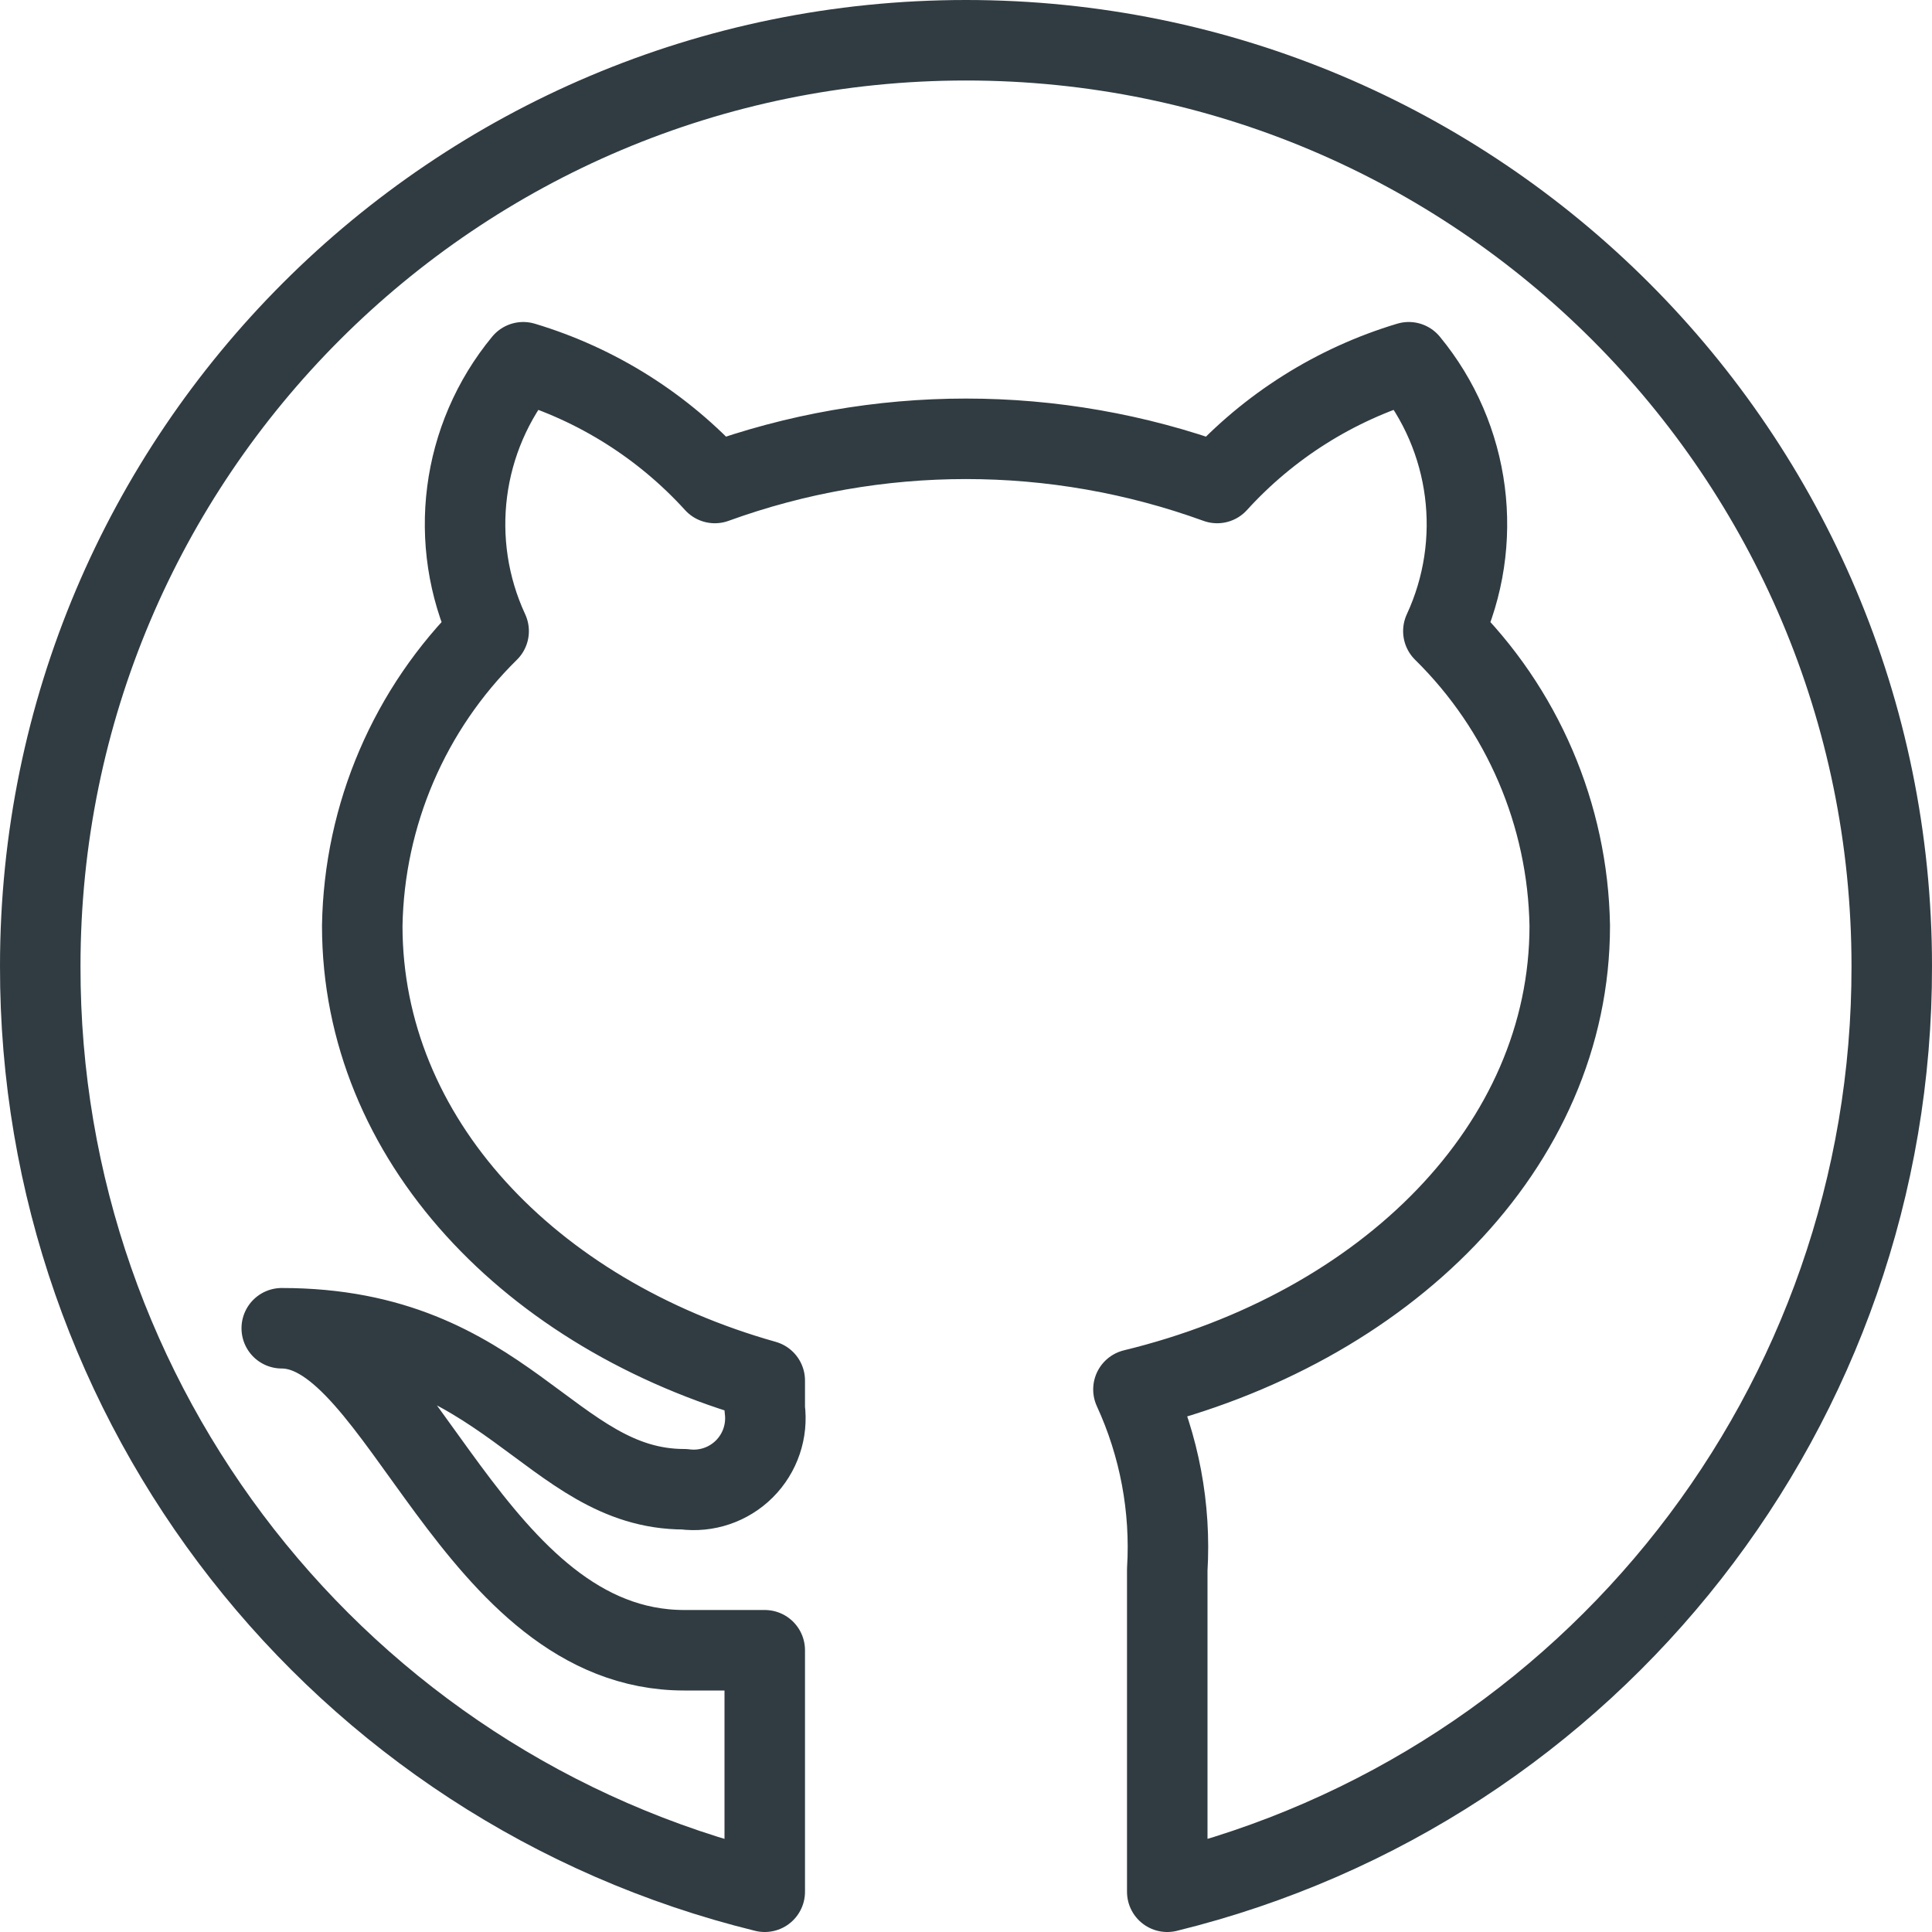
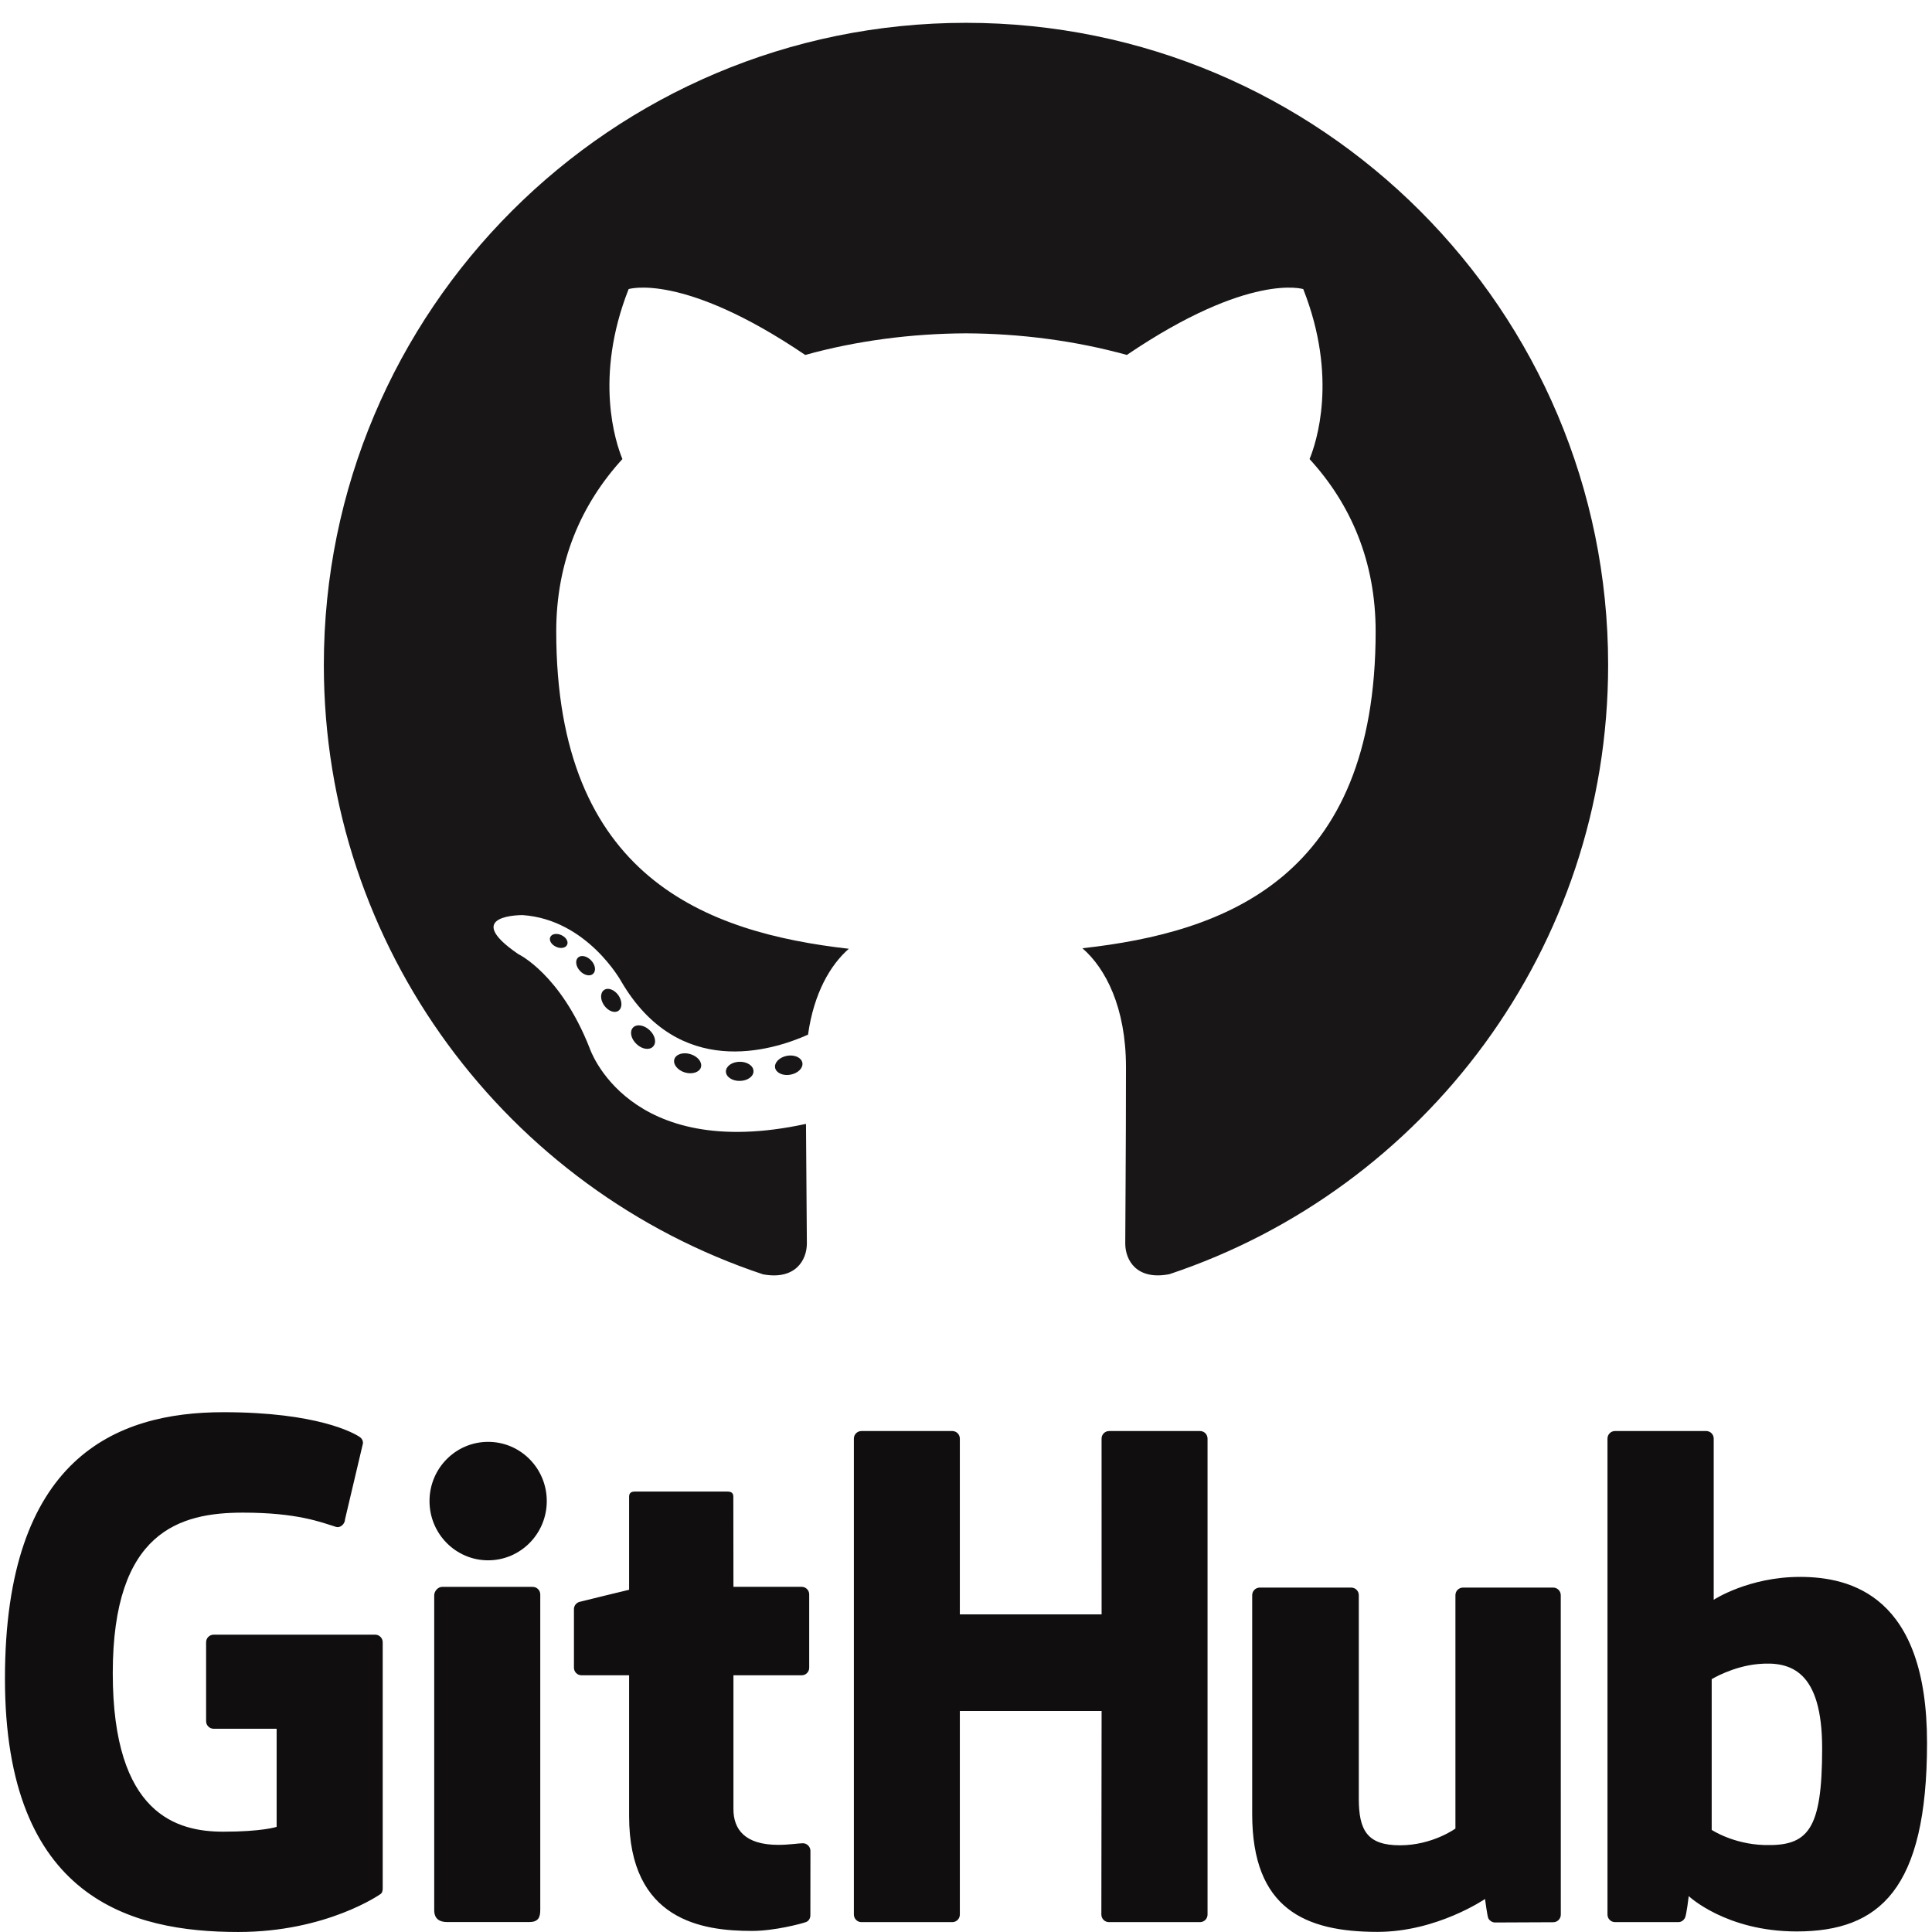
- <svg xmlns="http://www.w3.org/2000/svg" viewBox="0 0 24 24" id="github">
-   <g>
-     <g>
-       <path fill="none" stroke="#303c42" stroke-linecap="round" stroke-linejoin="round" d="M12 .5A11.5 11.5 0 0 0 .5 12a11.82 11.82 0 0 0 9 11.5v-3h-1c-2.62 0-3.54-4-5-4 2.79 0 3.33 2 5 2a.89.89 0 0 0 1-1v-.35c-2.91-.82-5-3-5-5.65a5.26 5.26 0 0 1 1.57-3.66A3.16 3.16 0 0 1 6.5 4.5 5.26 5.26 0 0 1 8.88 6a9.14 9.14 0 0 1 6.24 0 5.26 5.26 0 0 1 2.38-1.5 3.16 3.16 0 0 1 .43 3.34 5.26 5.26 0 0 1 1.57 3.66c0 2.74-2.29 5-5.42 5.76a4.68 4.68 0 0 1 .42 2.24v4a11.82 11.82 0 0 0 9-11.5A11.5 11.5 0 0 0 12 .5Z" />
-     </g>
+ <svg xmlns="http://www.w3.org/2000/svg" viewBox="0 0 128 128" id="github">
+   <g fill="#181616">
+     <path fill-rule="evenodd" d="M64 1.512c-23.493 0-42.545 19.047-42.545 42.545 0 18.797 12.19 34.745 29.095 40.37 2.126.394 2.907-.923 2.907-2.047 0-1.014-.04-4.366-.058-7.92-11.837 2.573-14.334-5.02-14.334-5.02-1.935-4.918-4.724-6.226-4.724-6.226-3.86-2.64.29-2.586.29-2.586 4.273.3 6.523 4.385 6.523 4.385 3.794 6.504 9.953 4.623 12.38 3.536.383-2.75 1.485-4.628 2.702-5.69-9.45-1.075-19.384-4.724-19.384-21.026 0-4.645 1.662-8.44 4.384-11.42-.442-1.072-1.898-5.4.412-11.26 0 0 3.572-1.142 11.7 4.363 3.395-.943 7.035-1.416 10.65-1.432 3.616.017 7.258.49 10.658 1.432 8.12-5.504 11.688-4.362 11.688-4.362 2.316 5.86.86 10.187.418 11.26 2.728 2.978 4.378 6.774 4.378 11.42 0 16.34-9.953 19.938-19.427 20.99 1.526 1.32 2.886 3.91 2.886 7.88 0 5.692-.048 10.273-.048 11.674 0 1.13.766 2.458 2.922 2.04 16.896-5.632 29.07-21.574 29.07-40.365C106.545 20.56 87.497 1.512 64 1.512z" clip-rule="evenodd" />
+     <path d="M37.57 62.596c-.095.212-.428.275-.73.13-.31-.14-.482-.427-.382-.64.09-.216.424-.277.733-.132.31.14.486.43.38.642zm-.524-.388M39.293 64.52c-.203.187-.6.1-.87-.198-.278-.297-.33-.694-.124-.884.208-.188.593-.1.87.197.28.3.335.693.123.884zm-.406-.437M40.97 66.968c-.26.182-.687.012-.95-.367-.262-.377-.262-.83.005-1.013.264-.182.684-.018.95.357.262.385.262.84-.005 1.024zm0 0M43.268 69.336c-.233.257-.73.188-1.093-.163-.372-.343-.475-.83-.242-1.087.237-.257.736-.185 1.102.163.37.342.482.83.233 1.086zm0 0M46.44 70.71c-.104.334-.582.485-1.064.344-.482-.146-.796-.536-.7-.872.1-.336.582-.493 1.067-.342.48.144.795.53.696.87zm0 0M49.92 70.965c.013.35-.396.642-.902.648-.508.012-.92-.272-.926-.618 0-.354.4-.642.908-.65.506-.01.92.272.92.62zm0 0M53.16 70.414c.06.342-.29.694-.793.787-.494.092-.95-.12-1.014-.46-.06-.35.297-.7.79-.792.503-.088.953.118 1.017.466zm0 0" />
  </g>
+   <path fill="#100E0F" d="M24.855 108.302h-10.7a.5.5 0 0 0-.5.5v5.232a.5.5 0 0 0 .5.5h4.173v6.5s-.937.32-3.53.32c-3.056 0-7.327-1.116-7.327-10.508 0-9.393 4.448-10.63 8.624-10.63 3.614 0 5.17.636 6.162.943.31.094.6-.216.6-.492l1.193-5.055a.468.468 0 0 0-.192-.39c-.403-.288-2.857-1.66-9.058-1.66-7.144 0-14.472 3.038-14.472 17.65 0 14.61 8.39 16.787 15.46 16.787 5.854 0 9.405-2.502 9.405-2.502.146-.08.162-.285.162-.38v-16.316a.5.5 0 0 0-.5-.5zM79.506 94.81H73.48a.5.5 0 0 0-.498.503l.002 11.644h-9.392V95.313a.5.5 0 0 0-.497-.503H57.07a.5.5 0 0 0-.498.503v31.53c0 .277.224.503.498.503h6.025a.5.5 0 0 0 .497-.504v-13.486h9.392l-.016 13.486c0 .278.224.504.5.504h6.038a.5.5 0 0 0 .497-.504v-31.53c0-.278-.22-.502-.497-.502zM32.34 95.527c-2.144 0-3.884 1.753-3.884 3.923 0 2.167 1.74 3.925 3.884 3.925 2.146 0 3.885-1.758 3.885-3.925 0-2.17-1.74-3.923-3.885-3.923zM35.296 105.135H29.29c-.276 0-.522.284-.522.56v20.852c0 .613.382.795.876.795h5.41c.595 0 .74-.292.74-.805v-6.346-14.553a.5.5 0 0 0-.498-.502zM102.902 105.182h-5.98a.5.5 0 0 0-.496.504v15.46s-1.52 1.11-3.675 1.11-2.727-.977-2.727-3.088v-13.482a.5.5 0 0 0-.497-.504h-6.068a.502.502 0 0 0-.498.504v14.502c0 6.27 3.495 7.804 8.302 7.804 3.944 0 7.124-2.18 7.124-2.18s.15 1.15.22 1.285c.07.136.247.273.44.273l3.86-.017a.502.502 0 0 0 .5-.504l-.003-21.166a.504.504 0 0 0-.5-.502zM119.244 104.474c-3.396 0-5.706 1.515-5.706 1.515V95.312a.5.5 0 0 0-.497-.503H107a.5.5 0 0 0-.5.503v31.53a.5.5 0 0 0 .5.503h4.192c.19 0 .332-.097.437-.268.103-.17.254-1.454.254-1.454s2.47 2.34 7.148 2.34c5.49 0 8.64-2.784 8.64-12.502s-5.03-10.988-8.428-10.988zm-2.36 17.764c-2.073-.063-3.48-1.004-3.48-1.004v-9.985s1.388-.85 3.09-1.004c2.153-.193 4.228.458 4.228 5.594 0 5.417-.935 6.486-3.837 6.398zM53.195 122.12c-.263 0-.937.107-1.63.107-2.22 0-2.973-1.032-2.973-2.368v-8.866h4.52a.5.5 0 0 0 .5-.504v-4.856a.5.5 0 0 0-.5-.502h-4.52l-.007-5.97c0-.227-.116-.34-.378-.34h-6.16c-.238 0-.367.106-.367.335v6.17s-3.087.745-3.295.805a.5.5 0 0 0-.36.48v3.877a.5.5 0 0 0 .497.503h3.158v9.328c0 6.93 4.86 7.61 8.14 7.61 1.497 0 3.29-.48 3.586-.59.18-.067.283-.252.283-.453l.004-4.265a.51.51 0 0 0-.5-.502z" />
</svg>
